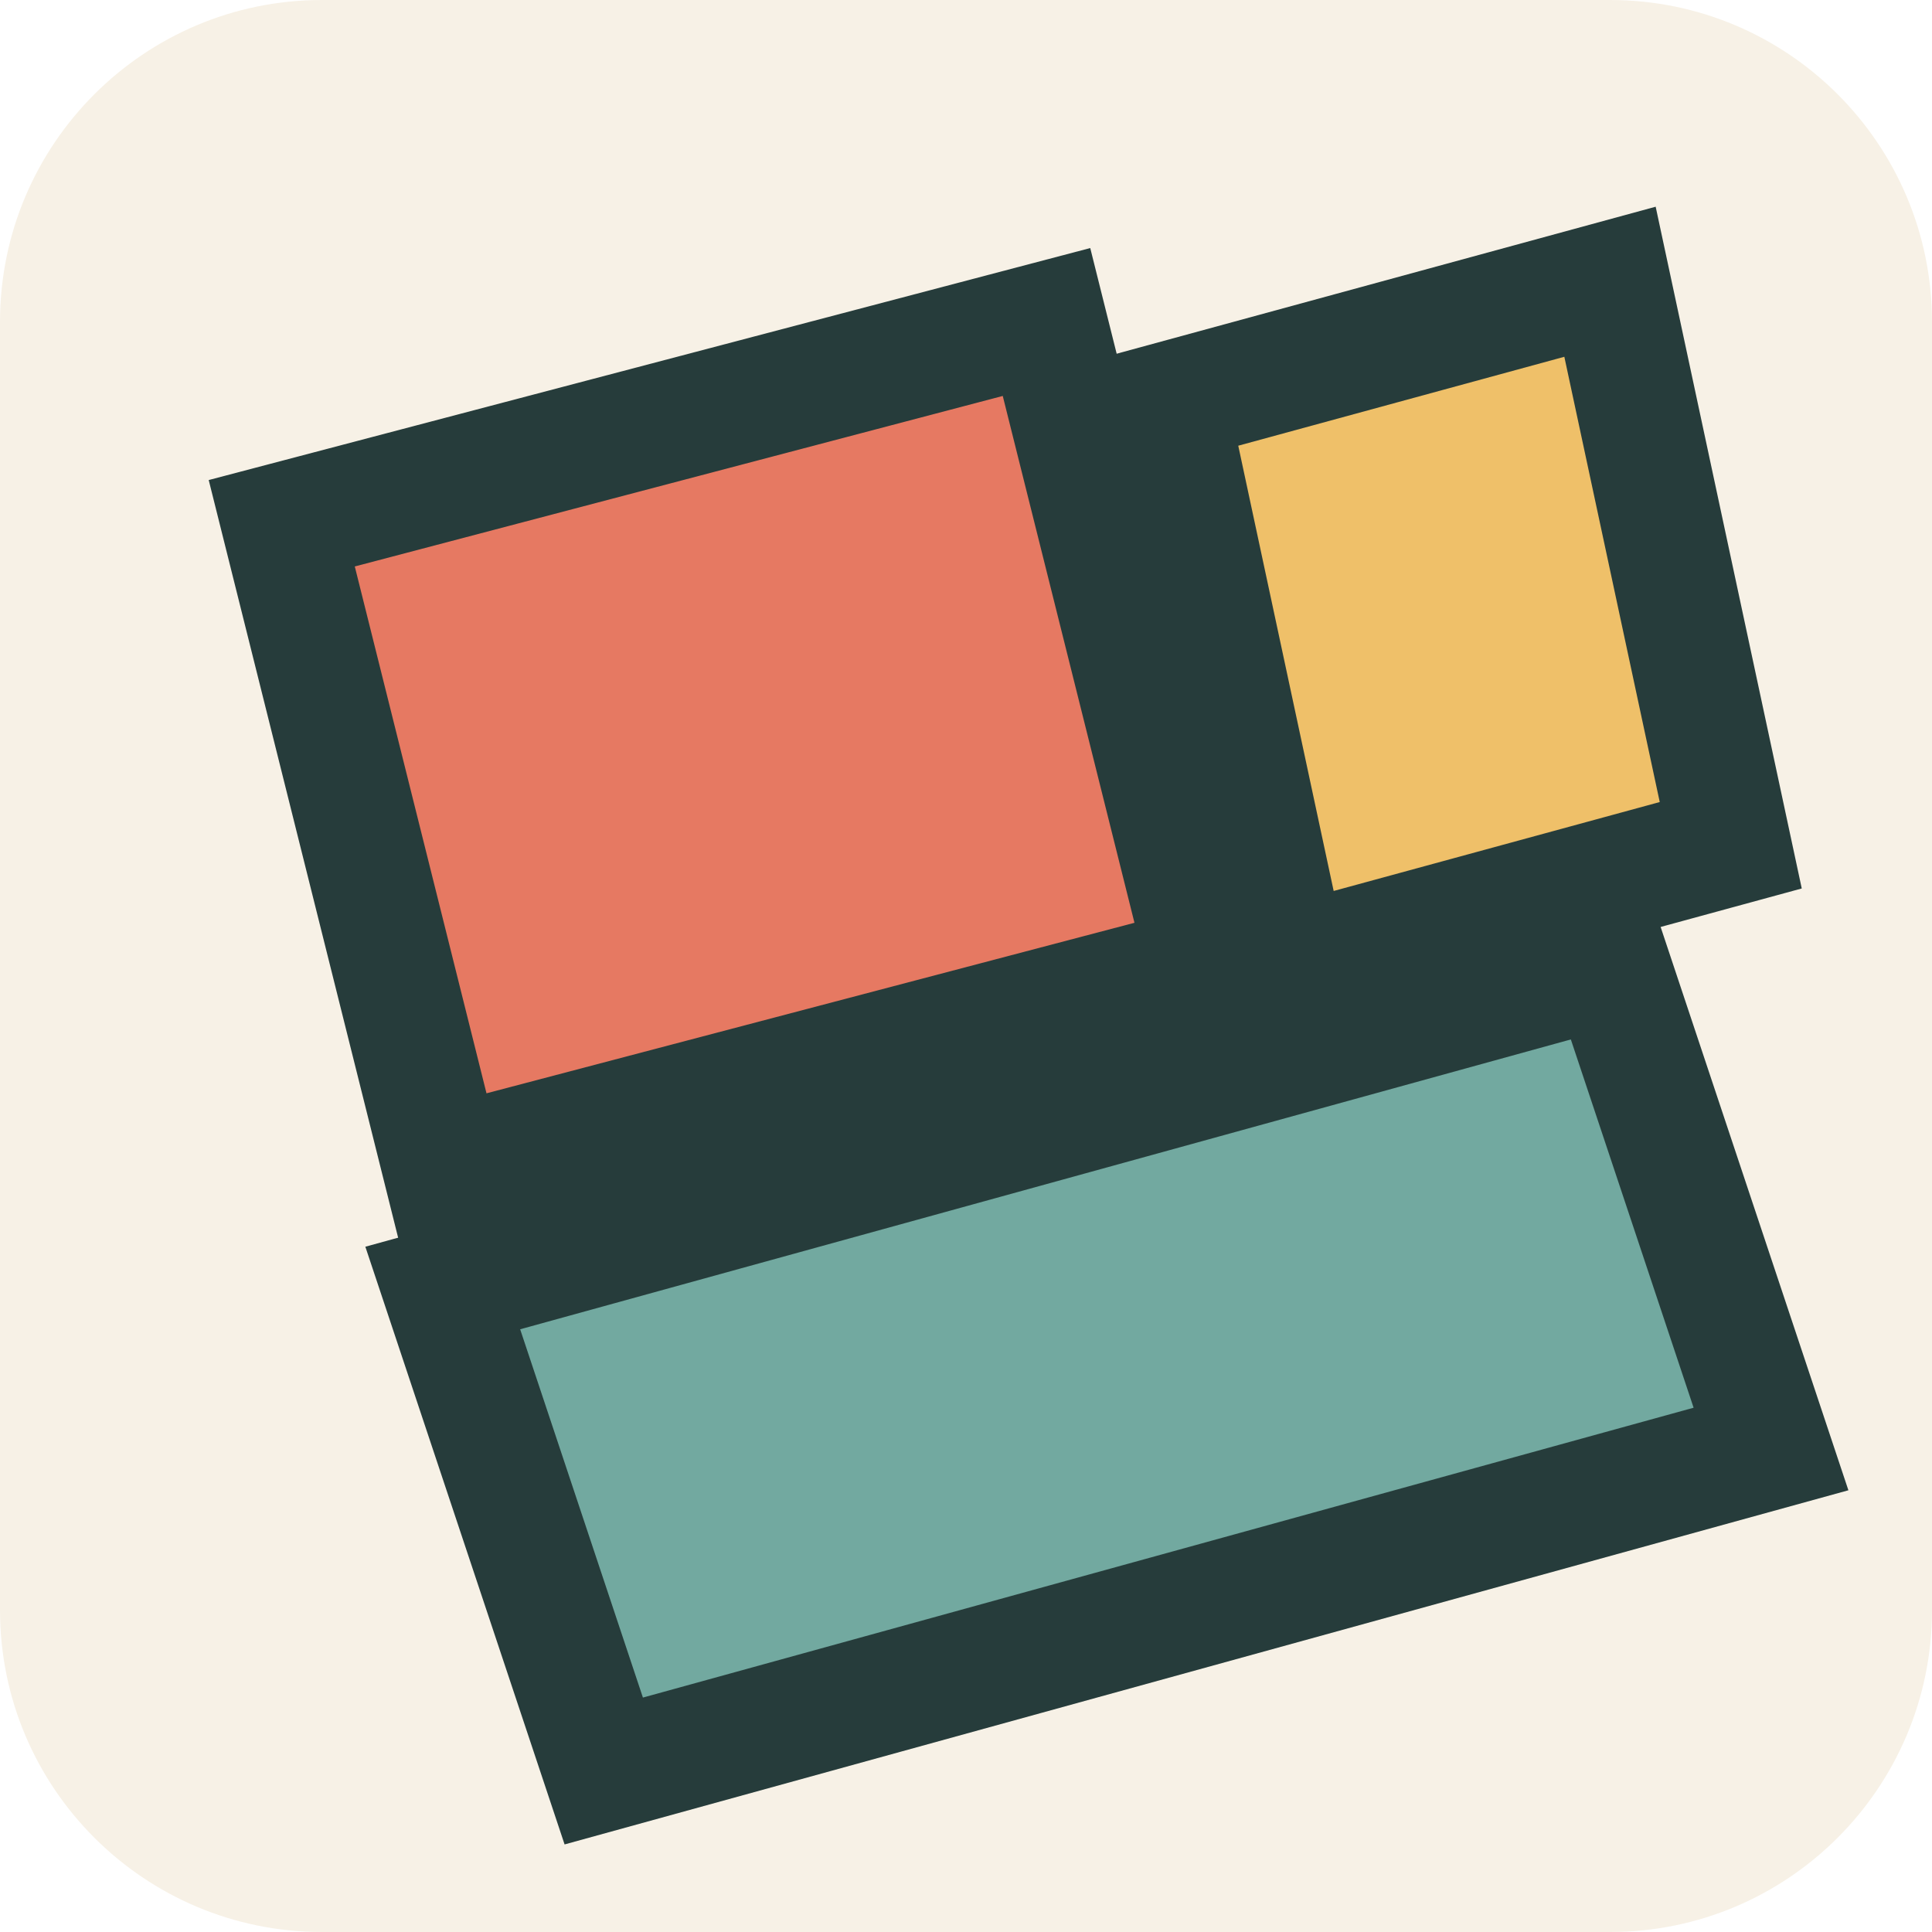
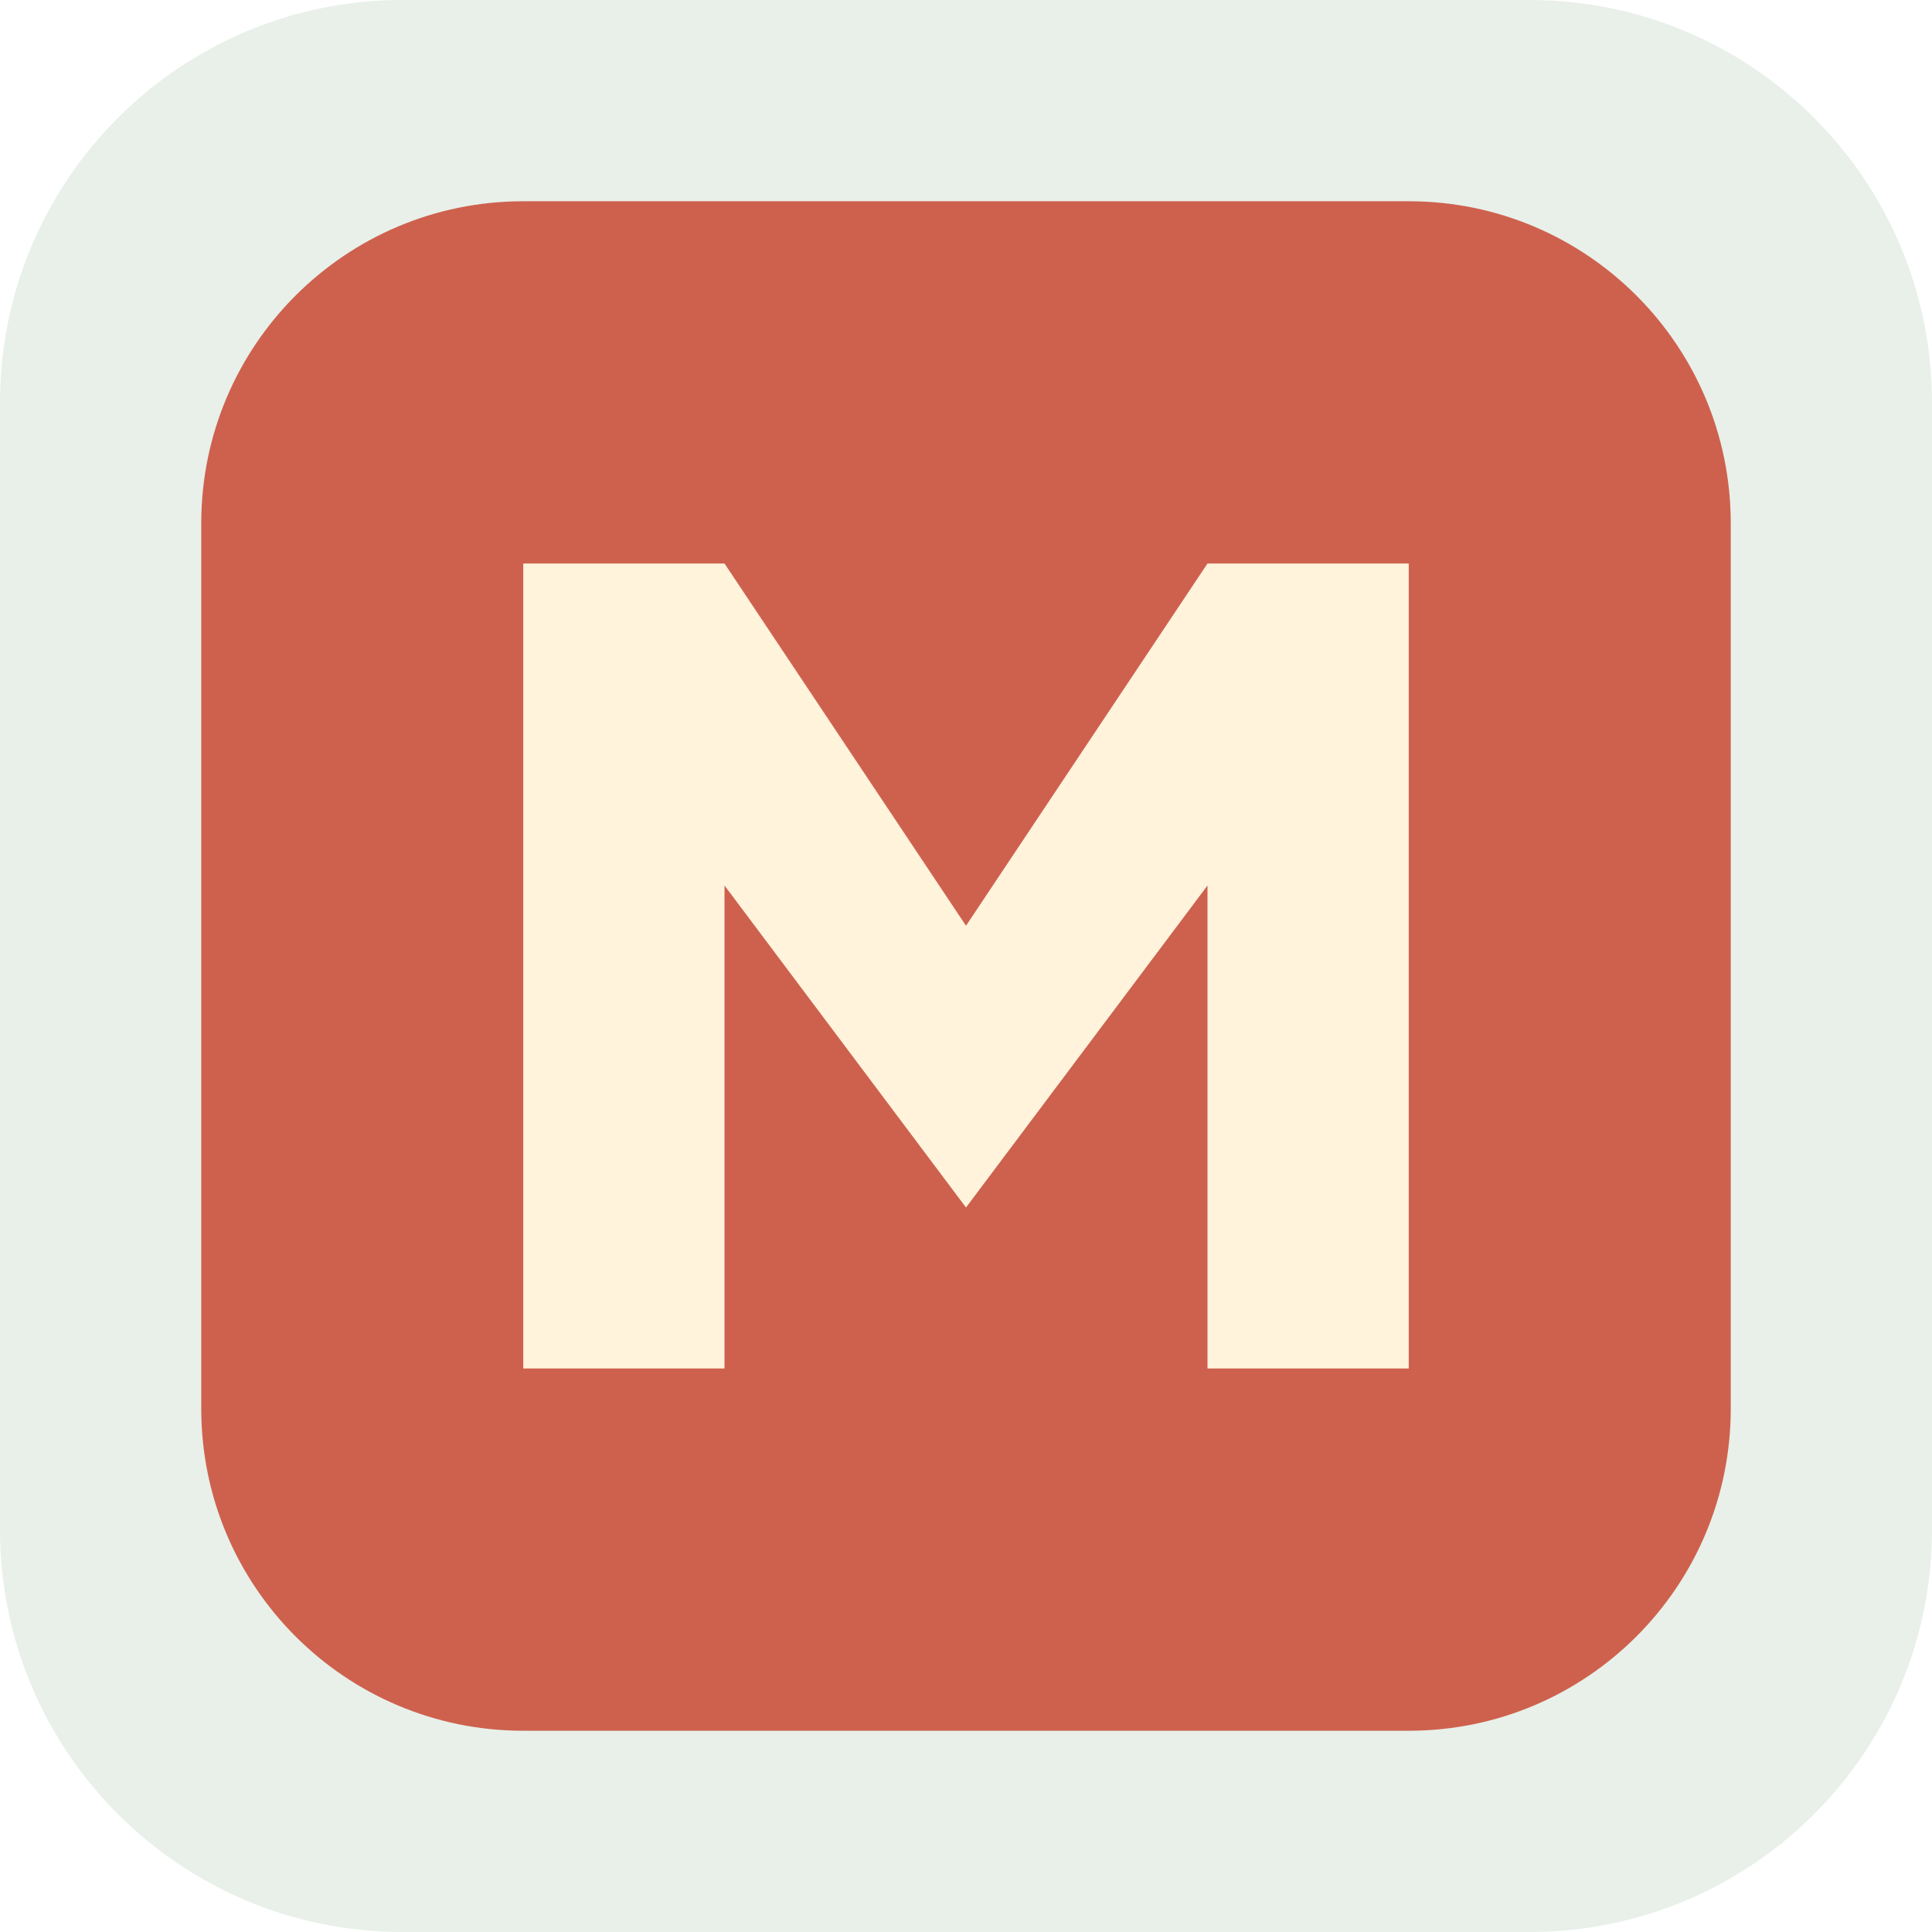
<svg xmlns="http://www.w3.org/2000/svg" viewBox="0 0 48 48">
-   <rect width="48" height="48" rx="8" fill="#f7f1e6" />
-   <path d="m7 13 19-5 4 16-19 5z" fill="#e67962" stroke="#263c3b" stroke-width="3" />
-   <path d="m29 10 11-3 3 14-11 3z" fill="#efc069" stroke="#263c3b" stroke-width="3" />
-   <path d="m11 32 29-8 4 12-29 8z" fill="#72a9a0" stroke="#263c3b" stroke-width="3" />
+   <rect width="48" height="48" rx="10" fill="#e8f0e9" />
+   <rect x="5" y="5" width="38" height="38" rx="8" fill="#ce614e" />
+   <path d="M13 34V14h5l6 9 6-9h5v20h-5V22l-6 8-6-8v12z" fill="#fff3dc" />
</svg>
